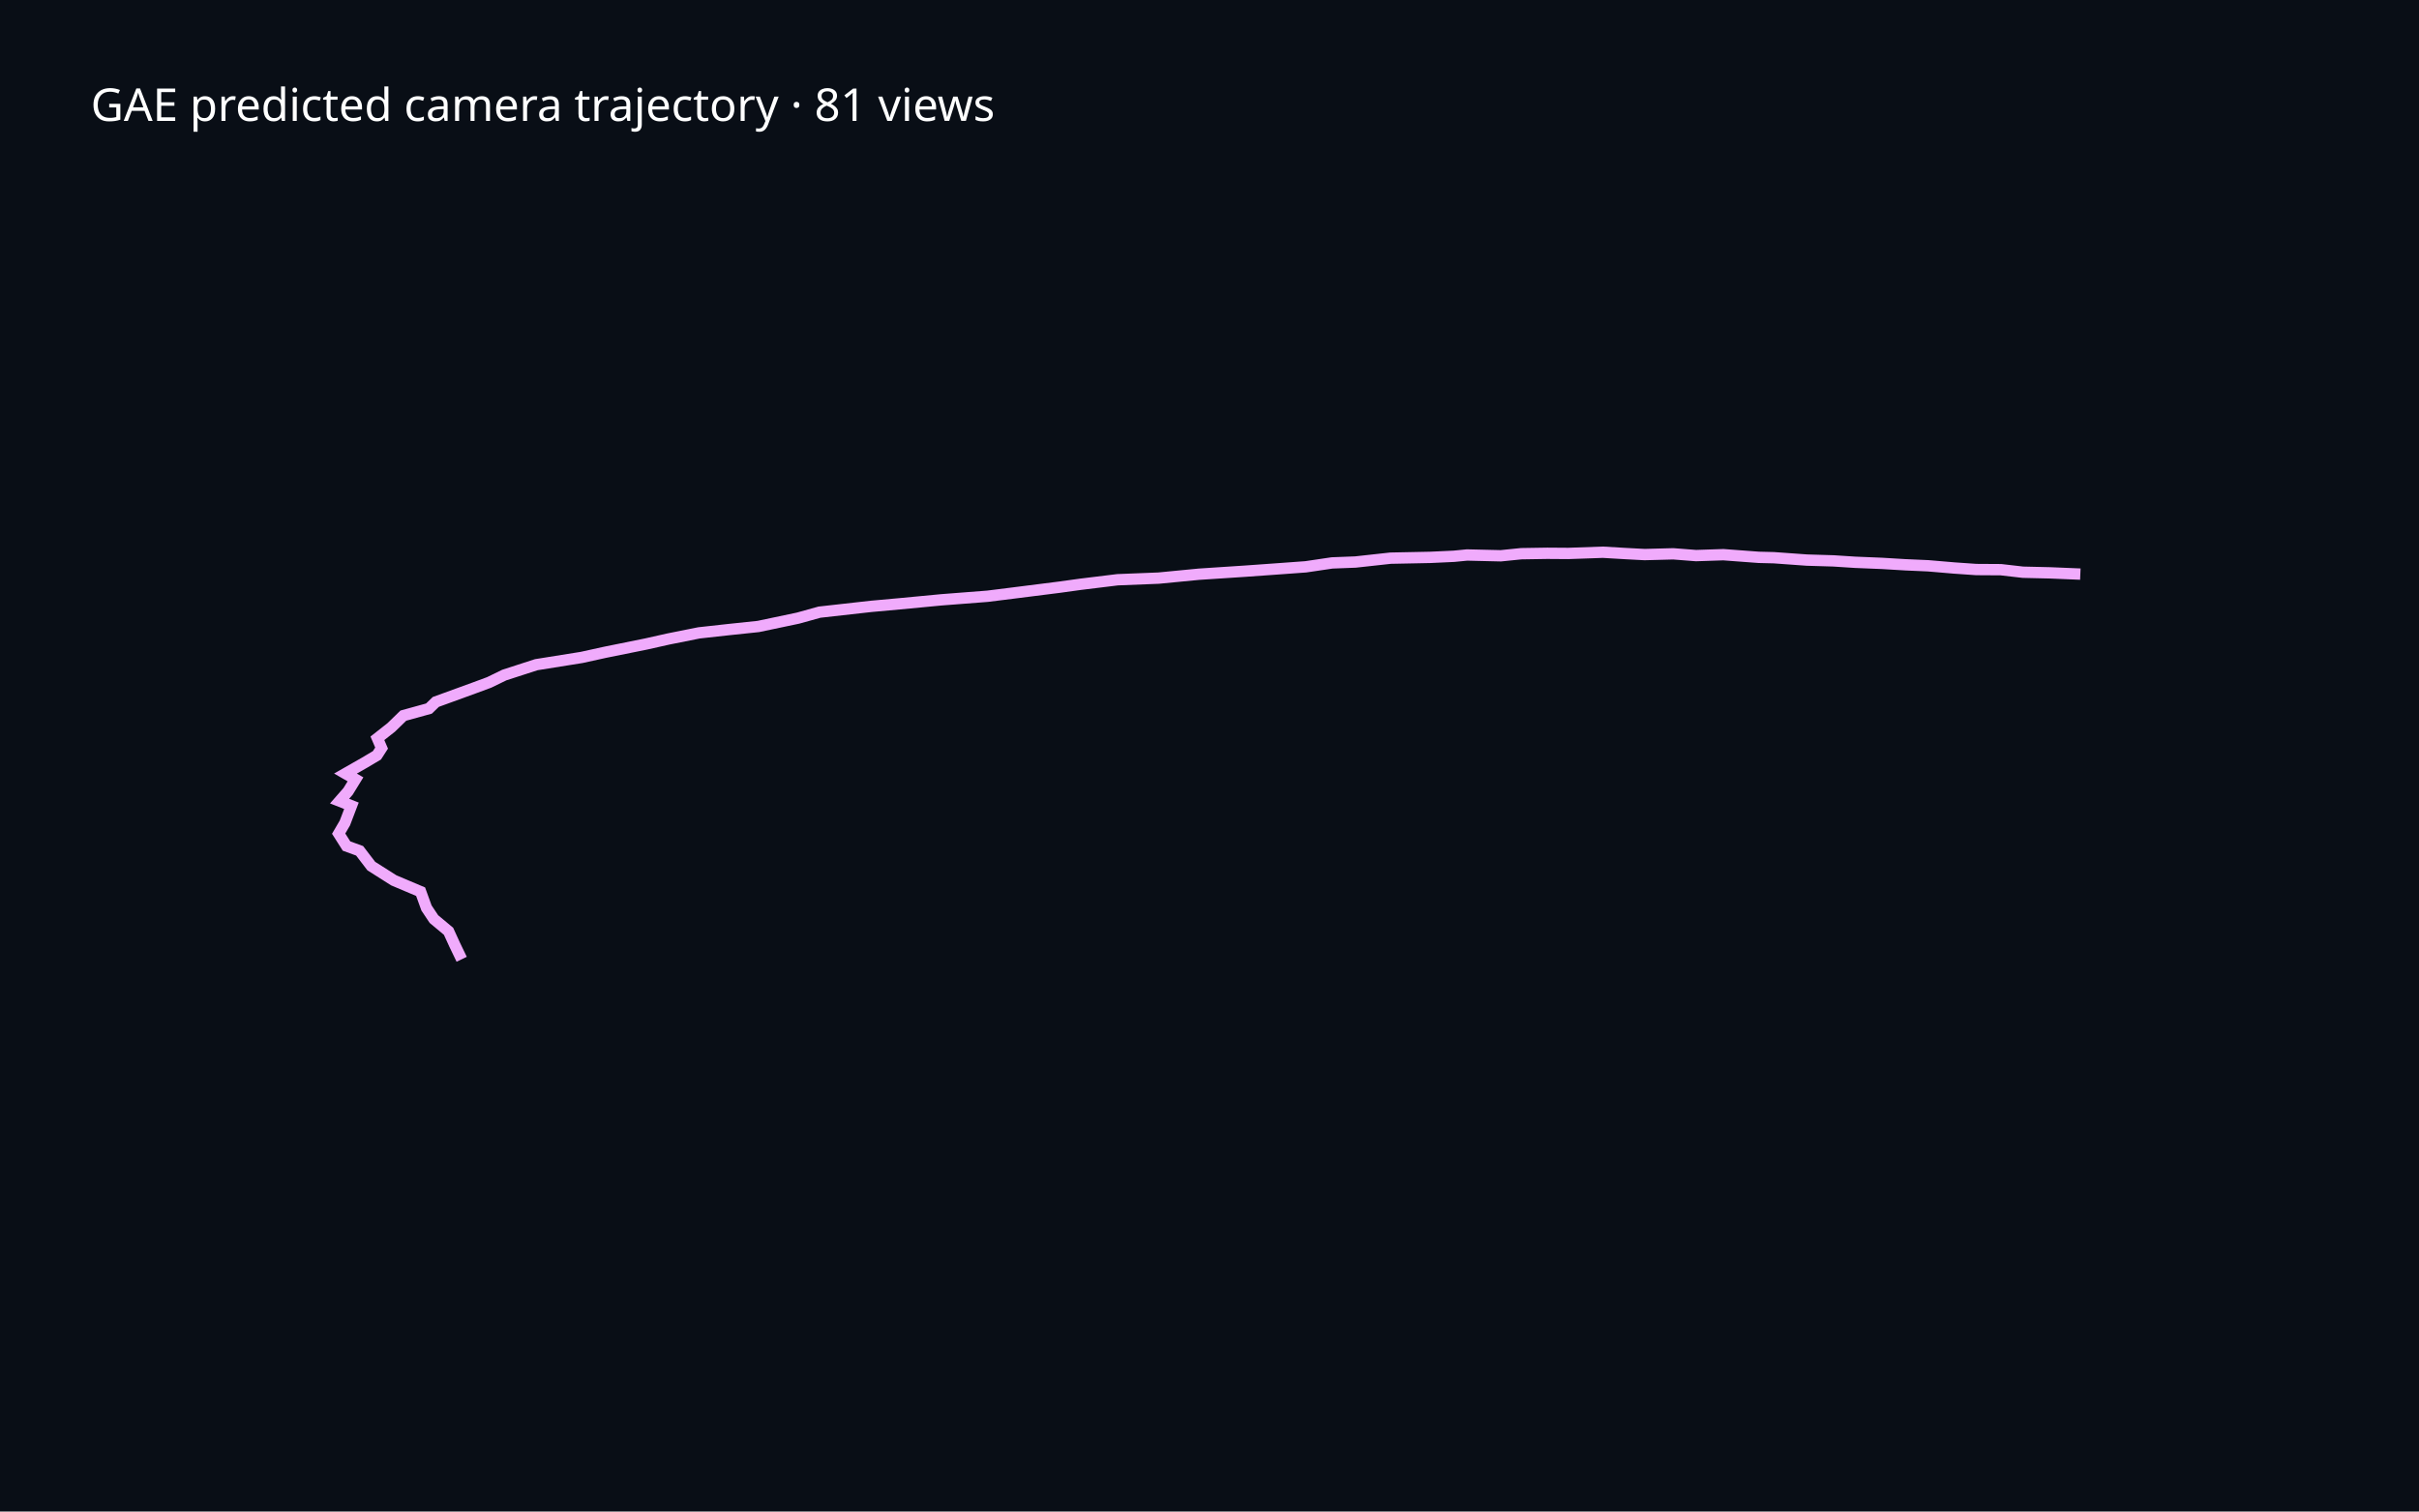
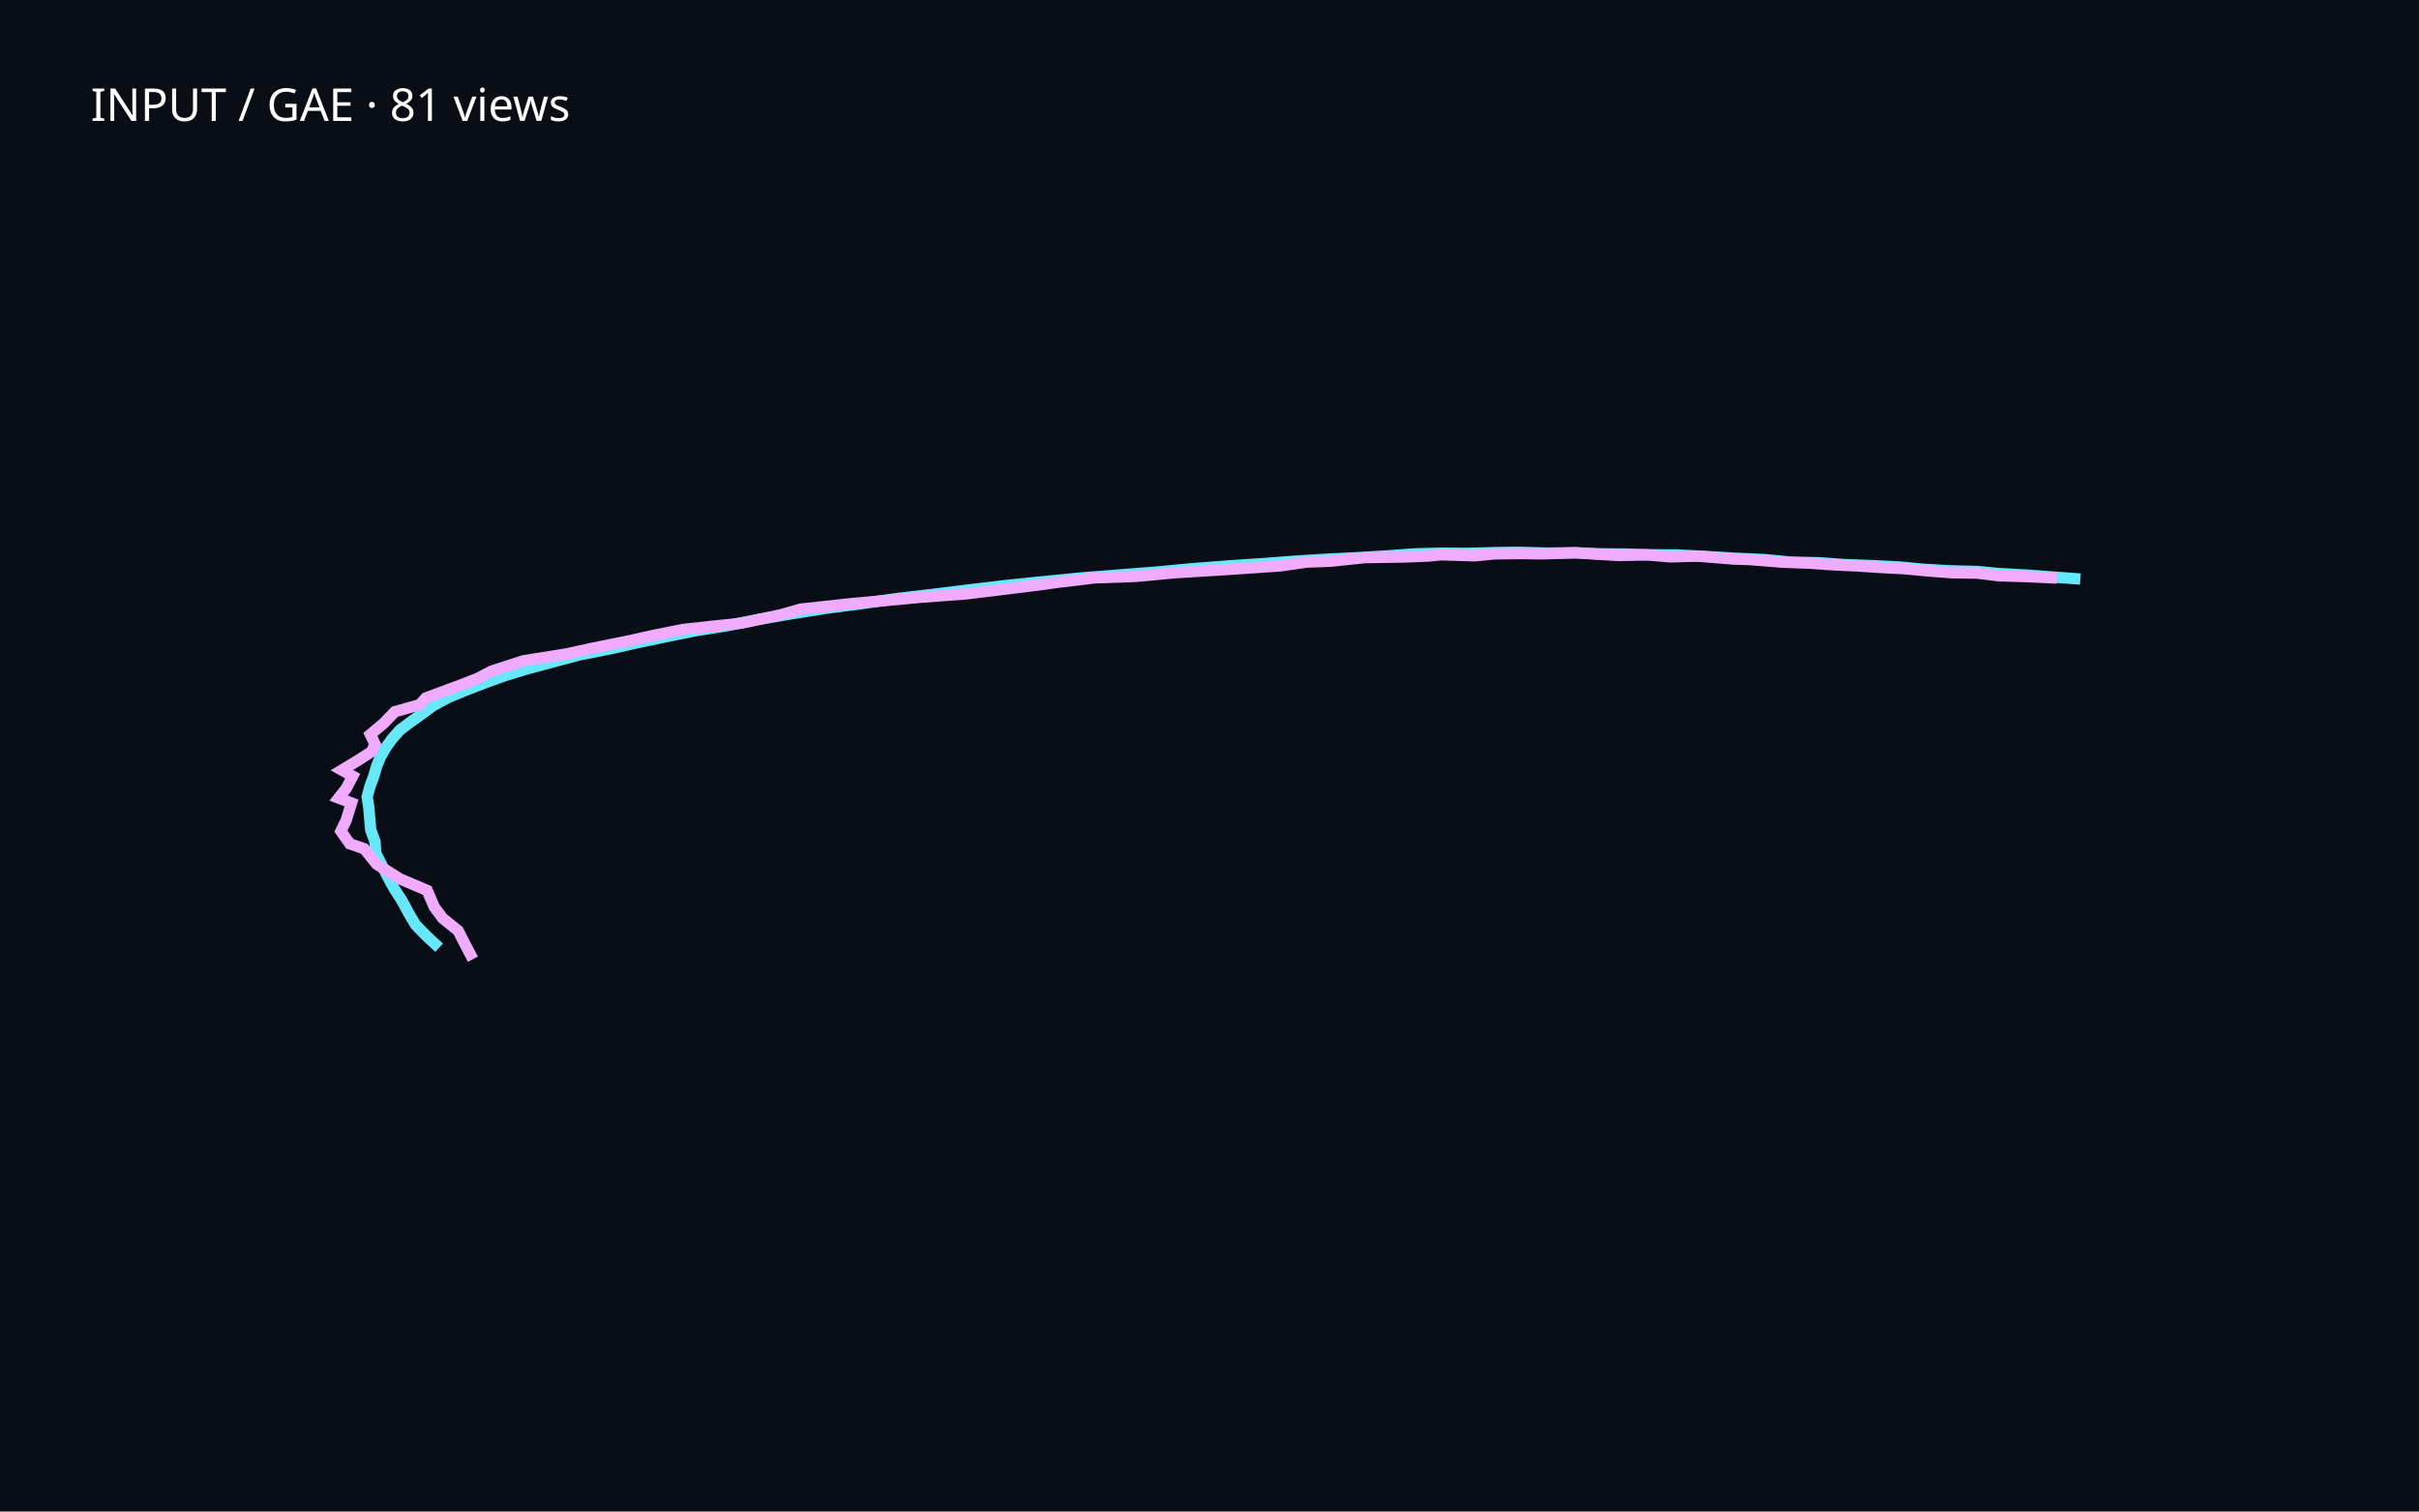
<svg xmlns="http://www.w3.org/2000/svg" viewBox="0 0 640 400">
  <rect width="640" height="400" fill="#090e16" />
-   <text x="24" y="32" fill="white" font-family="sans-serif">GAE predicted camera trajectory · 81 views</text>
-   <polyline points="550.40,151.93 542.47,151.60 535.22,151.43 529.38,150.76 522.86,150.72 516.97,150.31 510.17,149.73 504.06,149.46 497.88,149.09 490.81,148.80 485.08,148.43 478.06,148.22 469.33,147.59 465.31,147.49 455.95,146.79 448.72,147.03 442.70,146.56 435.11,146.76 430.03,146.49 424.08,146.14 414.93,146.46 409.37,146.42 402.47,146.53 397.06,147.08 388.14,146.87 384.68,147.21 378.42,147.50 367.90,147.71 358.62,148.73 352.42,148.97 345.47,150.00 338.47,150.51 329.36,151.16 317.19,151.96 306.54,152.99 295.68,153.42 285.88,154.62 280.39,155.38 267.98,156.95 261.26,157.79 249.00,158.74 238.06,159.78 230.45,160.47 216.81,162.00 211.13,163.58 200.62,165.79 192.72,166.62 184.94,167.48 176.89,169.09 170.96,170.42 160.08,172.62 153.90,173.98 141.89,175.90 133.43,178.64 129.42,180.59 125.37,182.09 115.31,185.75 113.49,187.51 106.72,189.38 103.52,192.49 99.85,195.38 100.96,197.97 99.73,199.88 96.47,201.82 91.40,204.71 94.05,206.24 92.09,209.43 89.84,212.00 92.98,213.24 91.25,217.78 89.60,220.61 91.68,223.89 95.14,225.15 98.23,229.19 104.19,232.97 111.28,235.97 112.84,240.28 114.80,243.22 118.67,246.45 120.30,250.02 122.15,253.86" fill="none" stroke="#f0abfc" stroke-width="3" />
+   <text x="24" y="32" fill="white" font-family="sans-serif">INPUT / GAE · 81 views</text>
+   <polyline points="550.40,153.23 543.12,152.70 536.92,152.23 528.86,151.78 523.00,151.23 515.68,151.04 509.03,150.66 502.64,150.04 495.22,149.67 488.07,149.41 481.31,148.92 473.92,148.77 466.87,148.08 459.06,147.73 451.77,147.28 443.75,146.86 437.08,146.82 430.22,146.63 422.94,146.55 416.42,146.26 409.43,146.37 402.03,146.16 395.73,146.23 388.48,146.44 381.17,146.39 374.23,146.58 367.07,147.10 359.19,147.58 351.37,147.96 343.28,148.46 334.31,149.14 324.87,149.77 315.16,150.52 305.80,151.40 296.29,152.14 285.99,152.95 276.15,153.92 266.61,154.90 256.78,156.06 247.29,157.23 237.46,158.37 228.24,159.71 218.71,160.94 209.58,162.40 200.87,163.88 192.27,165.59 183.99,166.92 176.00,168.53 168.47,170.12 161.22,171.75 153.35,173.29 147.10,174.96 139.47,177.00 133.61,178.79 128.39,180.67 123.33,182.63 118.60,184.57 114.59,186.74 111.54,188.99 108.49,191.17 105.77,193.22 103.64,195.65 102.04,197.91 100.67,200.31 99.68,202.70 98.93,205.27 97.86,208.20 97.15,210.88 97.57,213.71 97.84,216.78 98.08,219.61 99.21,222.67 99.44,225.85 101.02,228.93 102.58,232.05 104.32,235.23 106.39,238.42 108.15,241.72 109.98,244.77 113.04,247.90 116.18,250.80" fill="none" stroke="#67e8f9" stroke-width="3" />
+   <polyline points="544.22,152.98 536.22,152.60 528.95,152.38 523.04,151.67 516.50,151.58 510.57,151.13 503.71,150.49 497.55,150.18 491.34,149.77 484.23,149.43 478.46,149.02 471.40,148.76 462.61,148.06 458.57,147.94 449.16,147.17 441.88,147.36 435.83,146.85 428.23,147.00 423.13,146.70 417.14,146.30 407.98,146.57 402.42,146.49 395.55,146.57 390.17,147.08 381.25,146.82 377.82,147.15 371.61,147.40 361.14,147.56 351.92,148.53 345.77,148.74 338.87,149.74 331.96,150.22 322.92,150.82 310.87,151.57 300.32,152.54 289.57,152.93 279.90,154.09 274.55,154.83 262.26,156.35 255.66,157.16 243.53,158.06 232.79,159.06 225.36,159.73 211.86,161.19 206.31,162.76 195.97,164.94 188.22,165.75 180.64,166.59 172.74,168.17 166.94,169.48 156.23,171.64 150.19,172.99 138.44,174.88 130.08,177.59 126.31,179.55 122.46,181.06 112.66,184.70 111.04,186.49 104.47,188.34 101.45,191.47 97.98,194.37 99.26,197.00 98.26,198.94 95.23,200.90 90.45,203.80 93.31,205.39 91.63,208.61 89.60,211.20 93.00,212.50 91.58,217.08 90.20,219.95 92.54,223.29 96.37,224.62 99.69,228.73 105.81,232.58 113.02,235.65 114.90,240.03 117.13,243.02 121.23,246.32 123.06,249.94 125.13,253.84" fill="none" stroke="#f0abfc" stroke-width="3" />
</svg>
